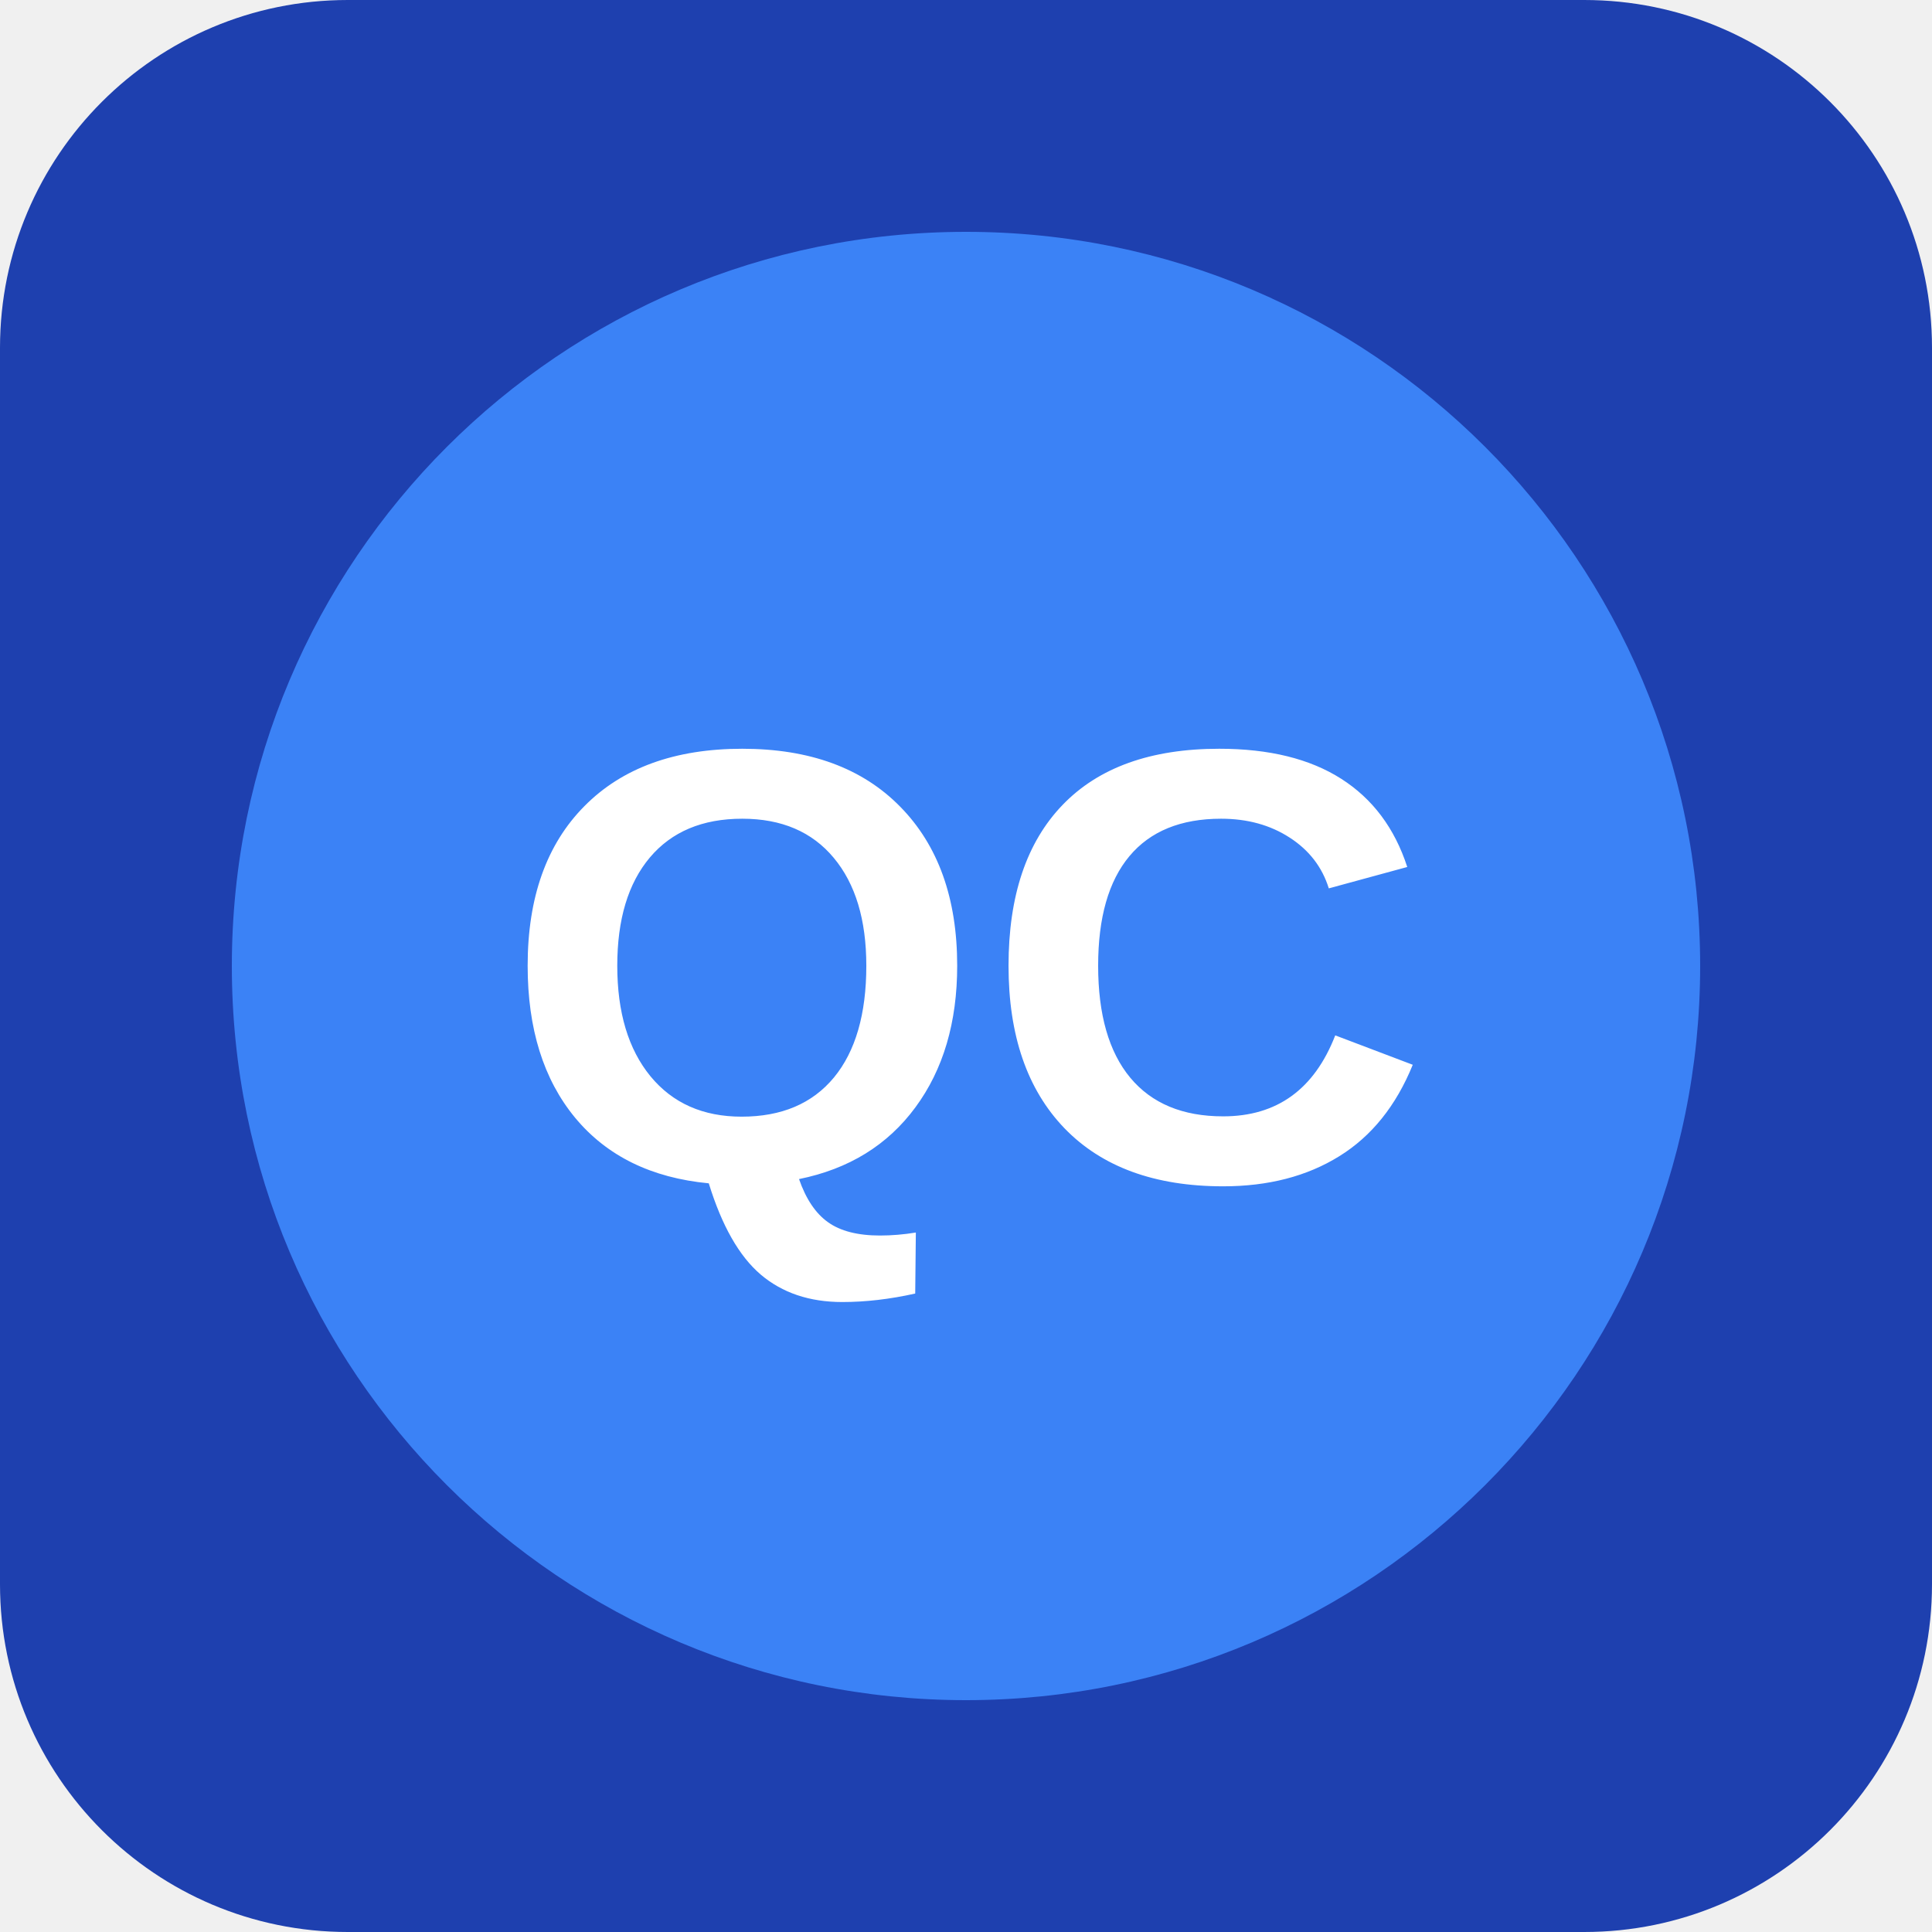
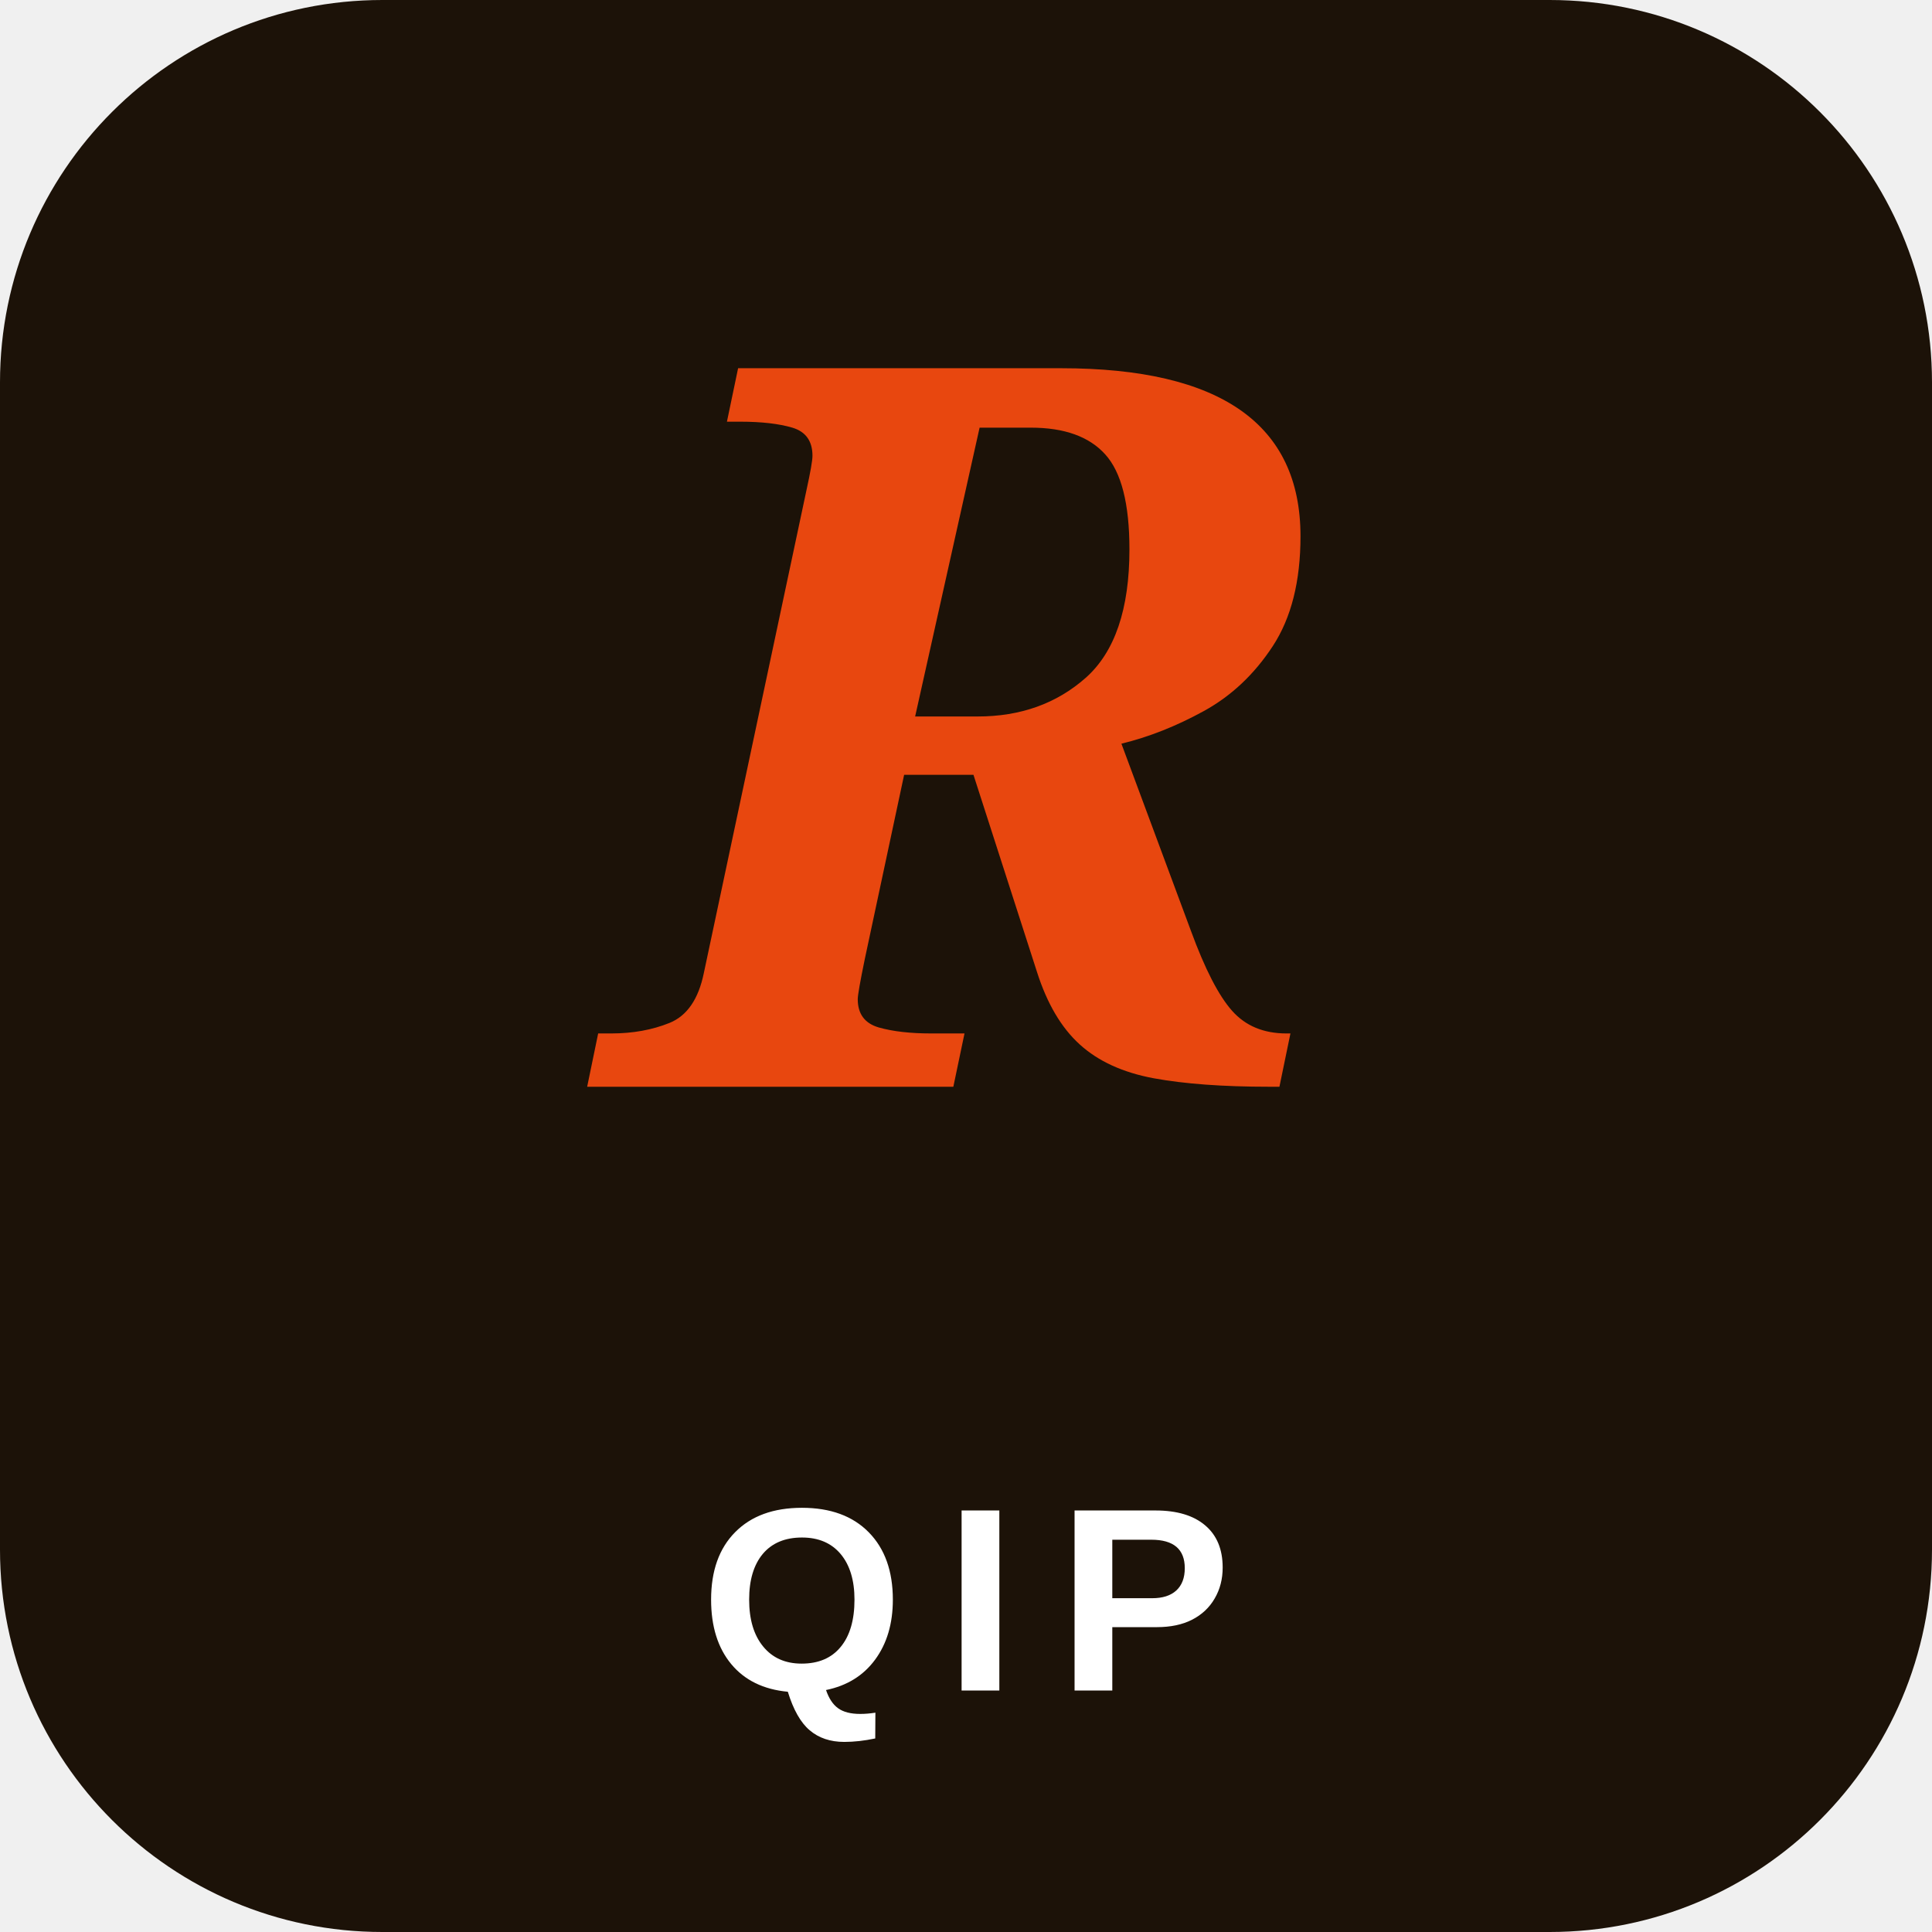
<svg xmlns="http://www.w3.org/2000/svg" width="192" height="192" viewBox="0 0 192 192">
-   <rect width="192" height="192" rx="34.56" fill="#1e40af" />
-   <circle cx="96" cy="96" r="72.96" fill="#3b82f6" />
-   <text x="96" y="96" font-family="Arial,sans-serif" font-size="61.44" font-weight="bold" fill="white" text-anchor="middle" dominant-baseline="central">QC</text>
+   <rect width="192" height="192" rx="38" fill="#1C1208" />
+   <text x="96" y="108" font-family="Georgia,serif" font-size="100" font-weight="900" font-style="italic" fill="#E8470F" text-anchor="middle" dominant-baseline="auto">R</text>
+   <text x="96" y="168" font-family="Arial,sans-serif" font-size="26" font-weight="700" fill="white" text-anchor="middle" dominant-baseline="auto" letter-spacing="4">QIP</text>
</svg>
